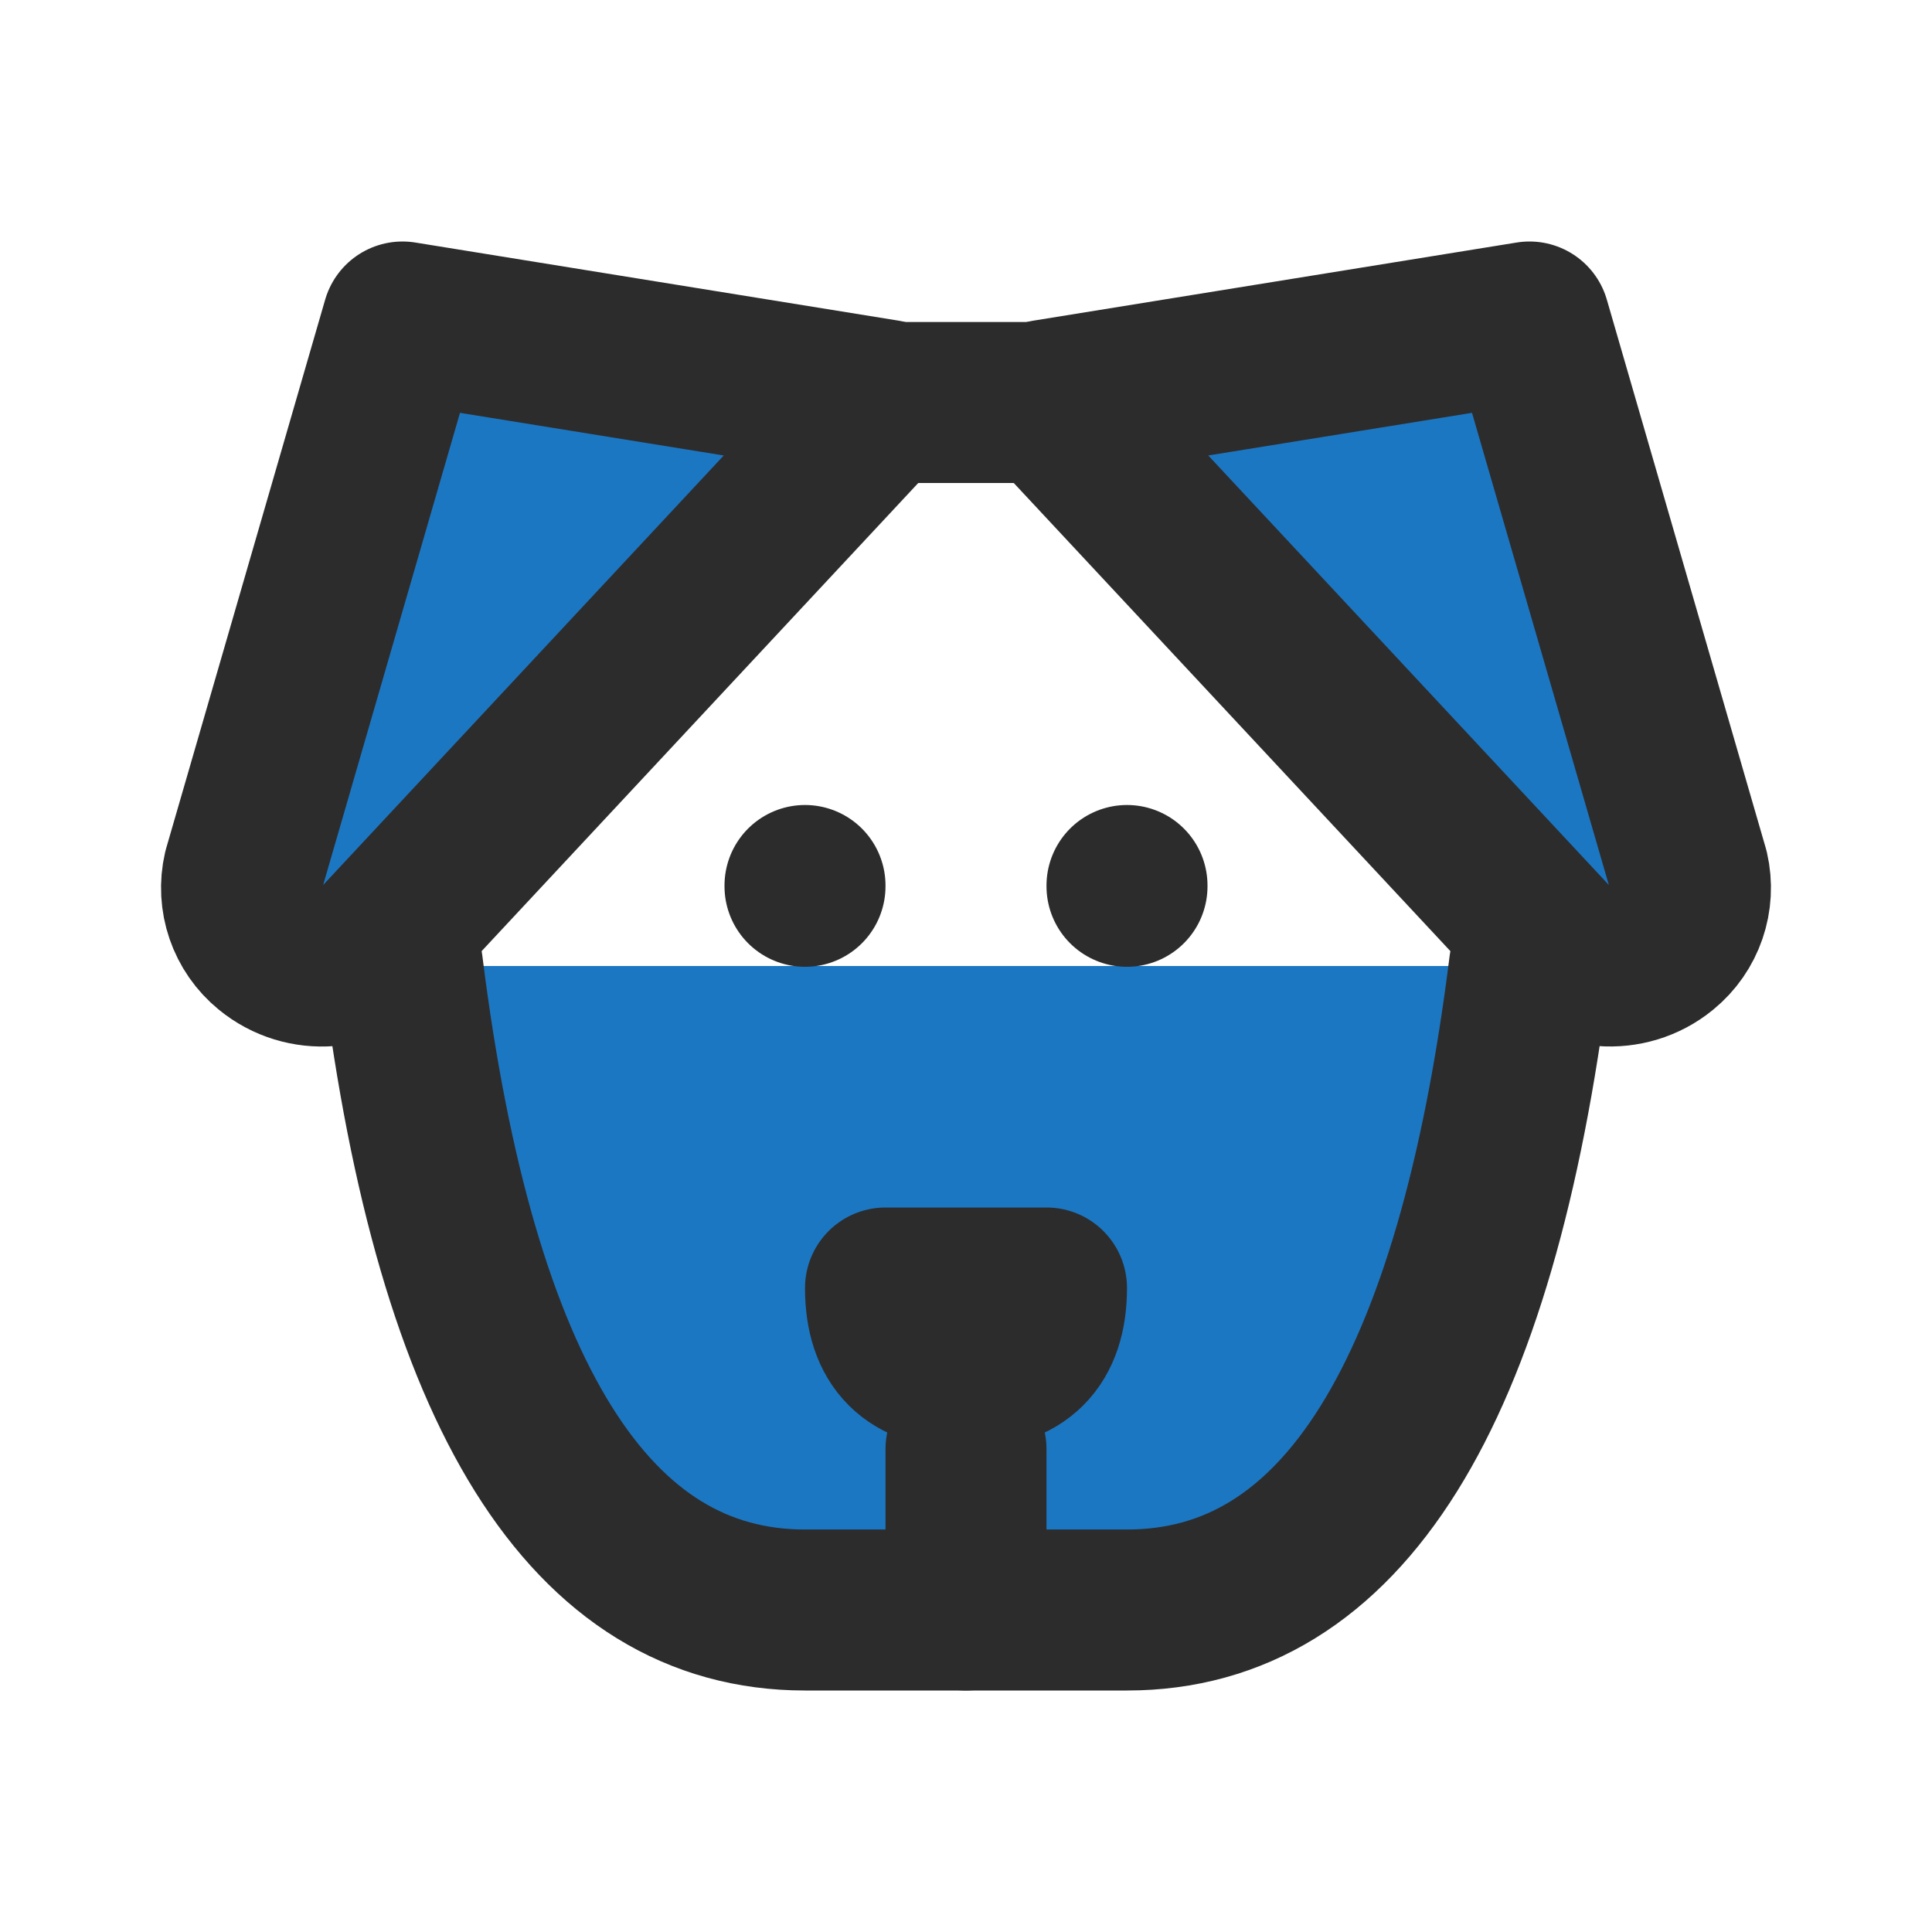
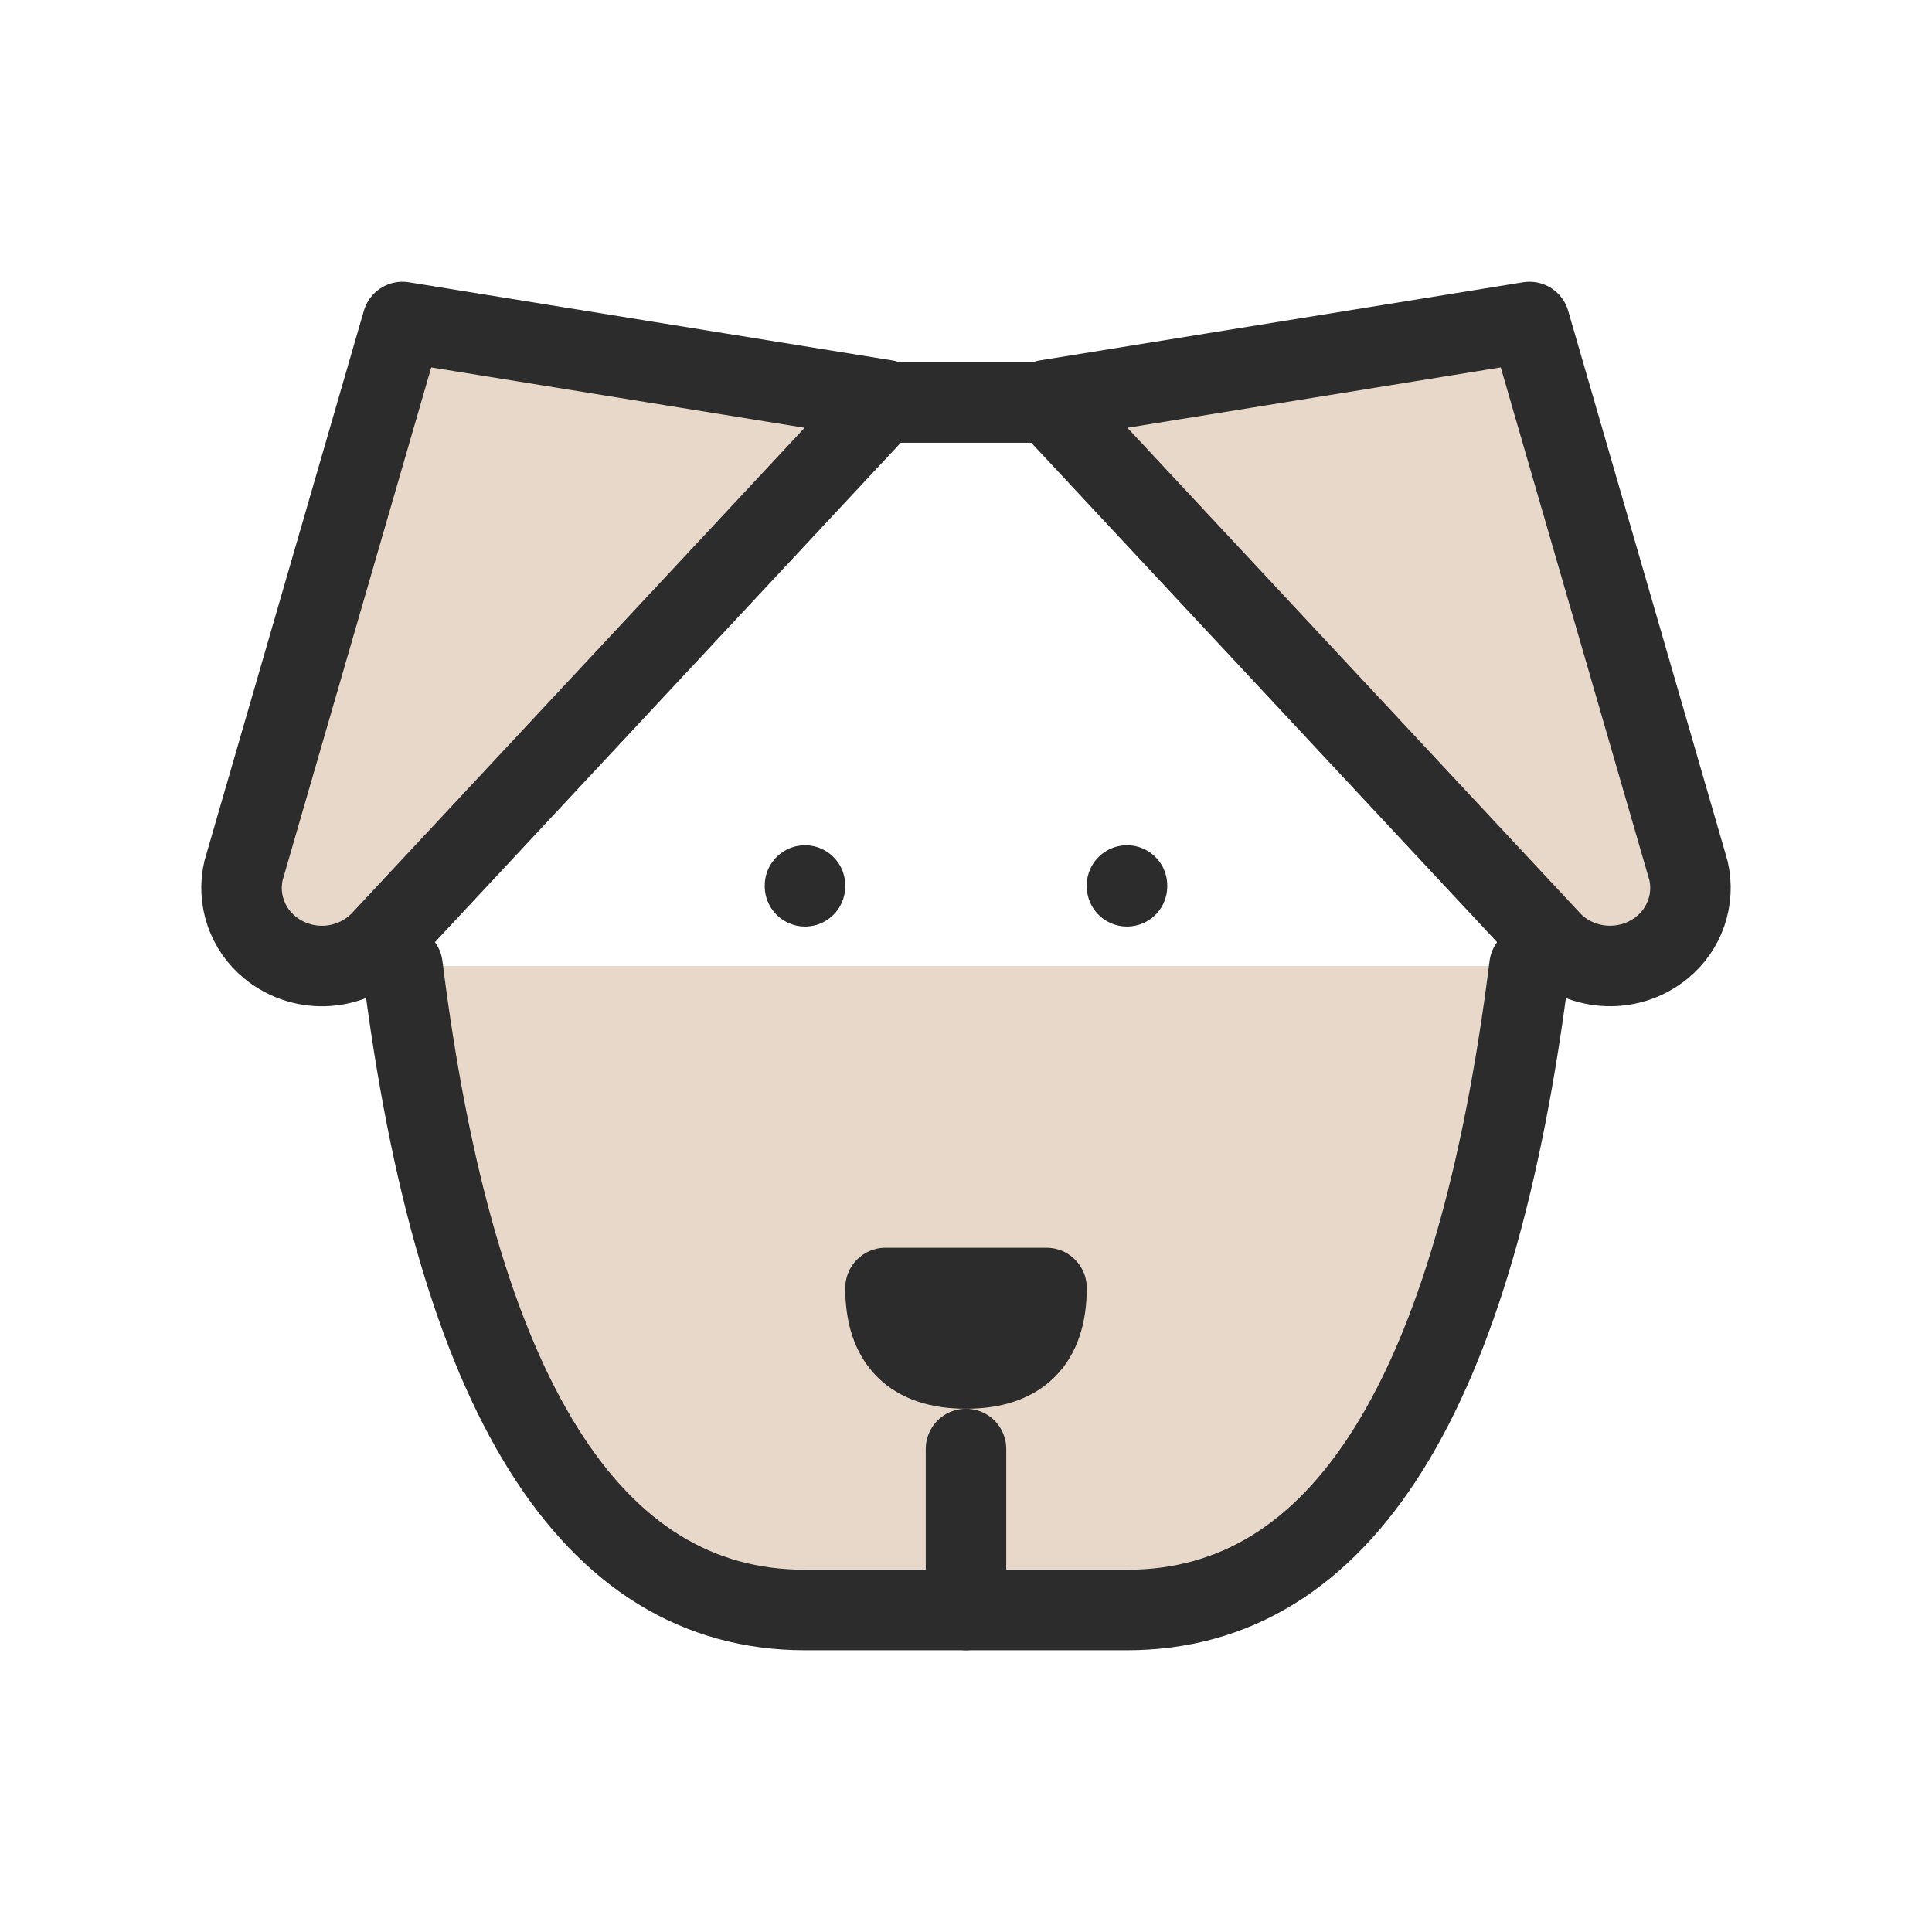
- <svg xmlns="http://www.w3.org/2000/svg" stroke="#2c2c2c" fill="#1C77C3" stroke-width="2" viewBox="0 0 24 24" stroke-linecap="round" stroke-linejoin="round" class="ml-2 mt-1" height="1em" width="1em">
+ <svg xmlns="http://www.w3.org/2000/svg" stroke="#2c2c2c" fill="#E7D8C9" stroke-width="1" viewBox="0 0 24 24" stroke-linecap="round" stroke-linejoin="round" class="ml-2 mt-1" height="1em" width="1em">
  <path stroke="none" d="M0 0h24v24H0z" fill="none" />
  <path d="M11 5h2" />
  <path d="M19 12c-.667 5.333 -2.333 8 -5 8h-4c-2.667 0 -4.333 -2.667 -5 -8" />
  <path d="M11 16c0 .667 .333 1 1 1s1 -.333 1 -1h-2z" />
  <path d="M12 18v2" />
  <path d="M10 11v.01" />
  <path d="M14 11v.01" />
  <path d="M5 4l6 .97l-6.238 6.688a1.021 1.021 0 0 1 -1.41 .111a.953 .953 0 0 1 -.327 -.954l1.975 -6.815z" />
  <path d="M19 4l-6 .97l6.238 6.688c.358 .408 .989 .458 1.41 .111a.953 .953 0 0 0 .327 -.954l-1.975 -6.815z" />
</svg>
